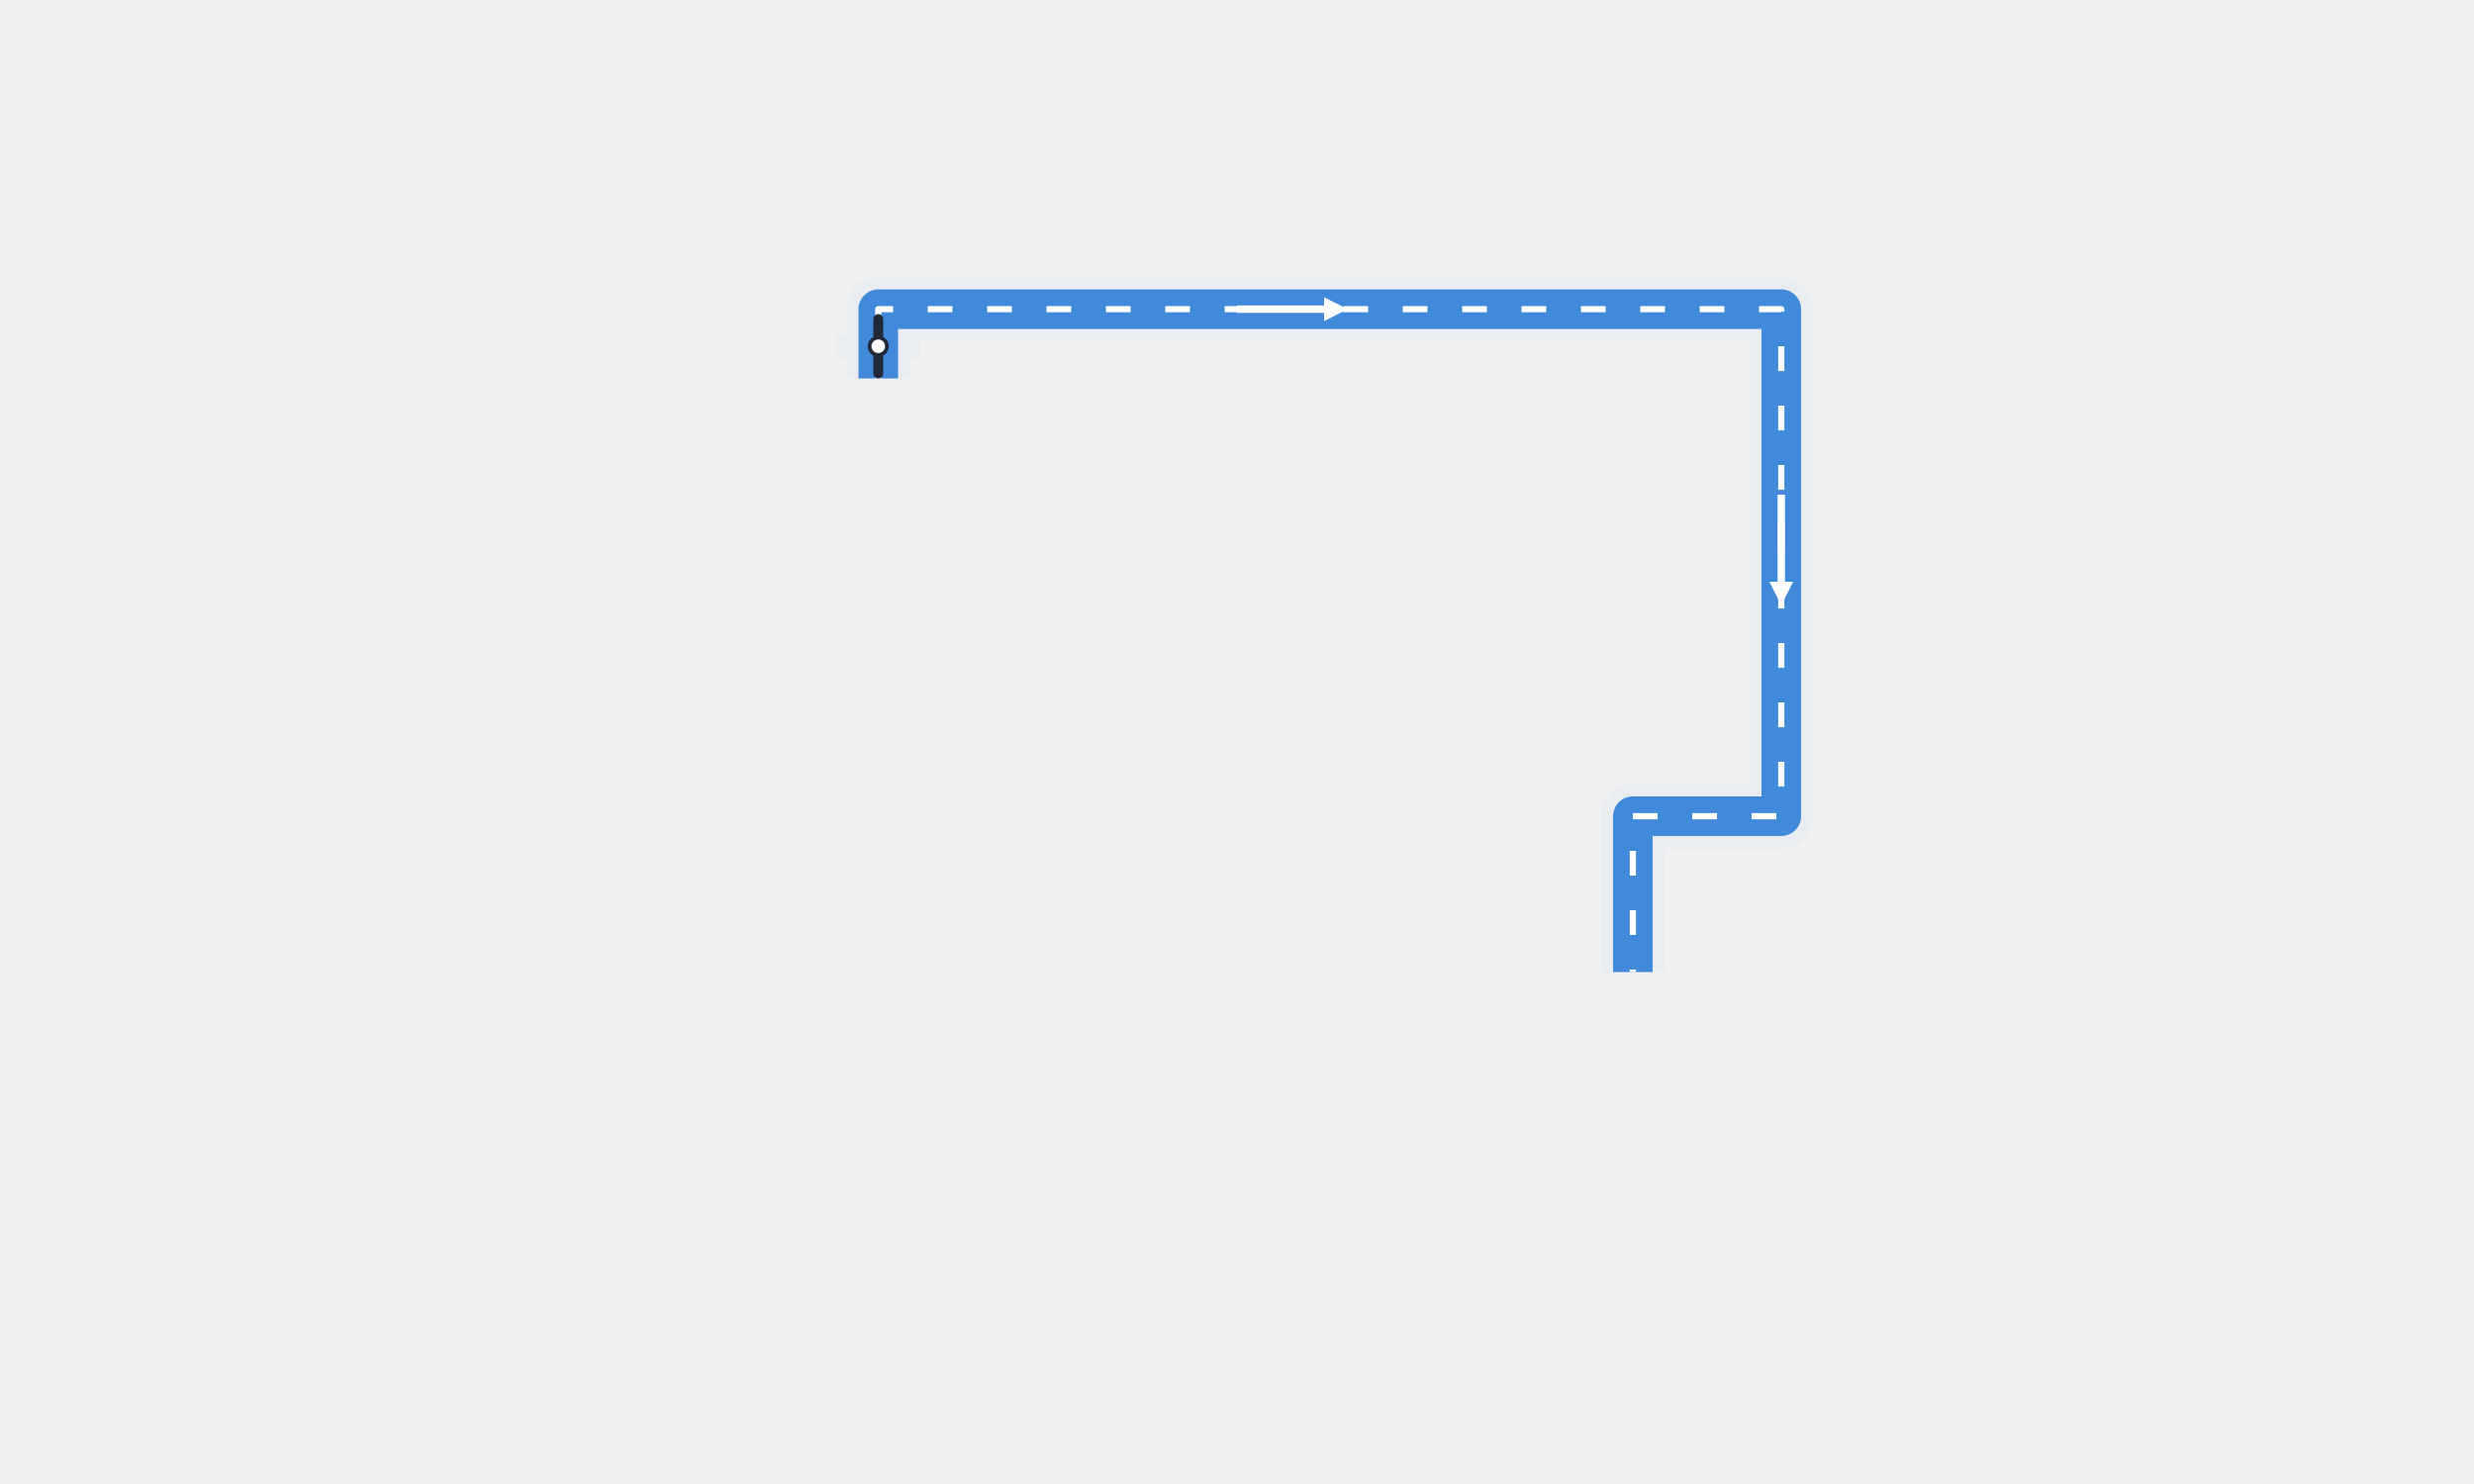
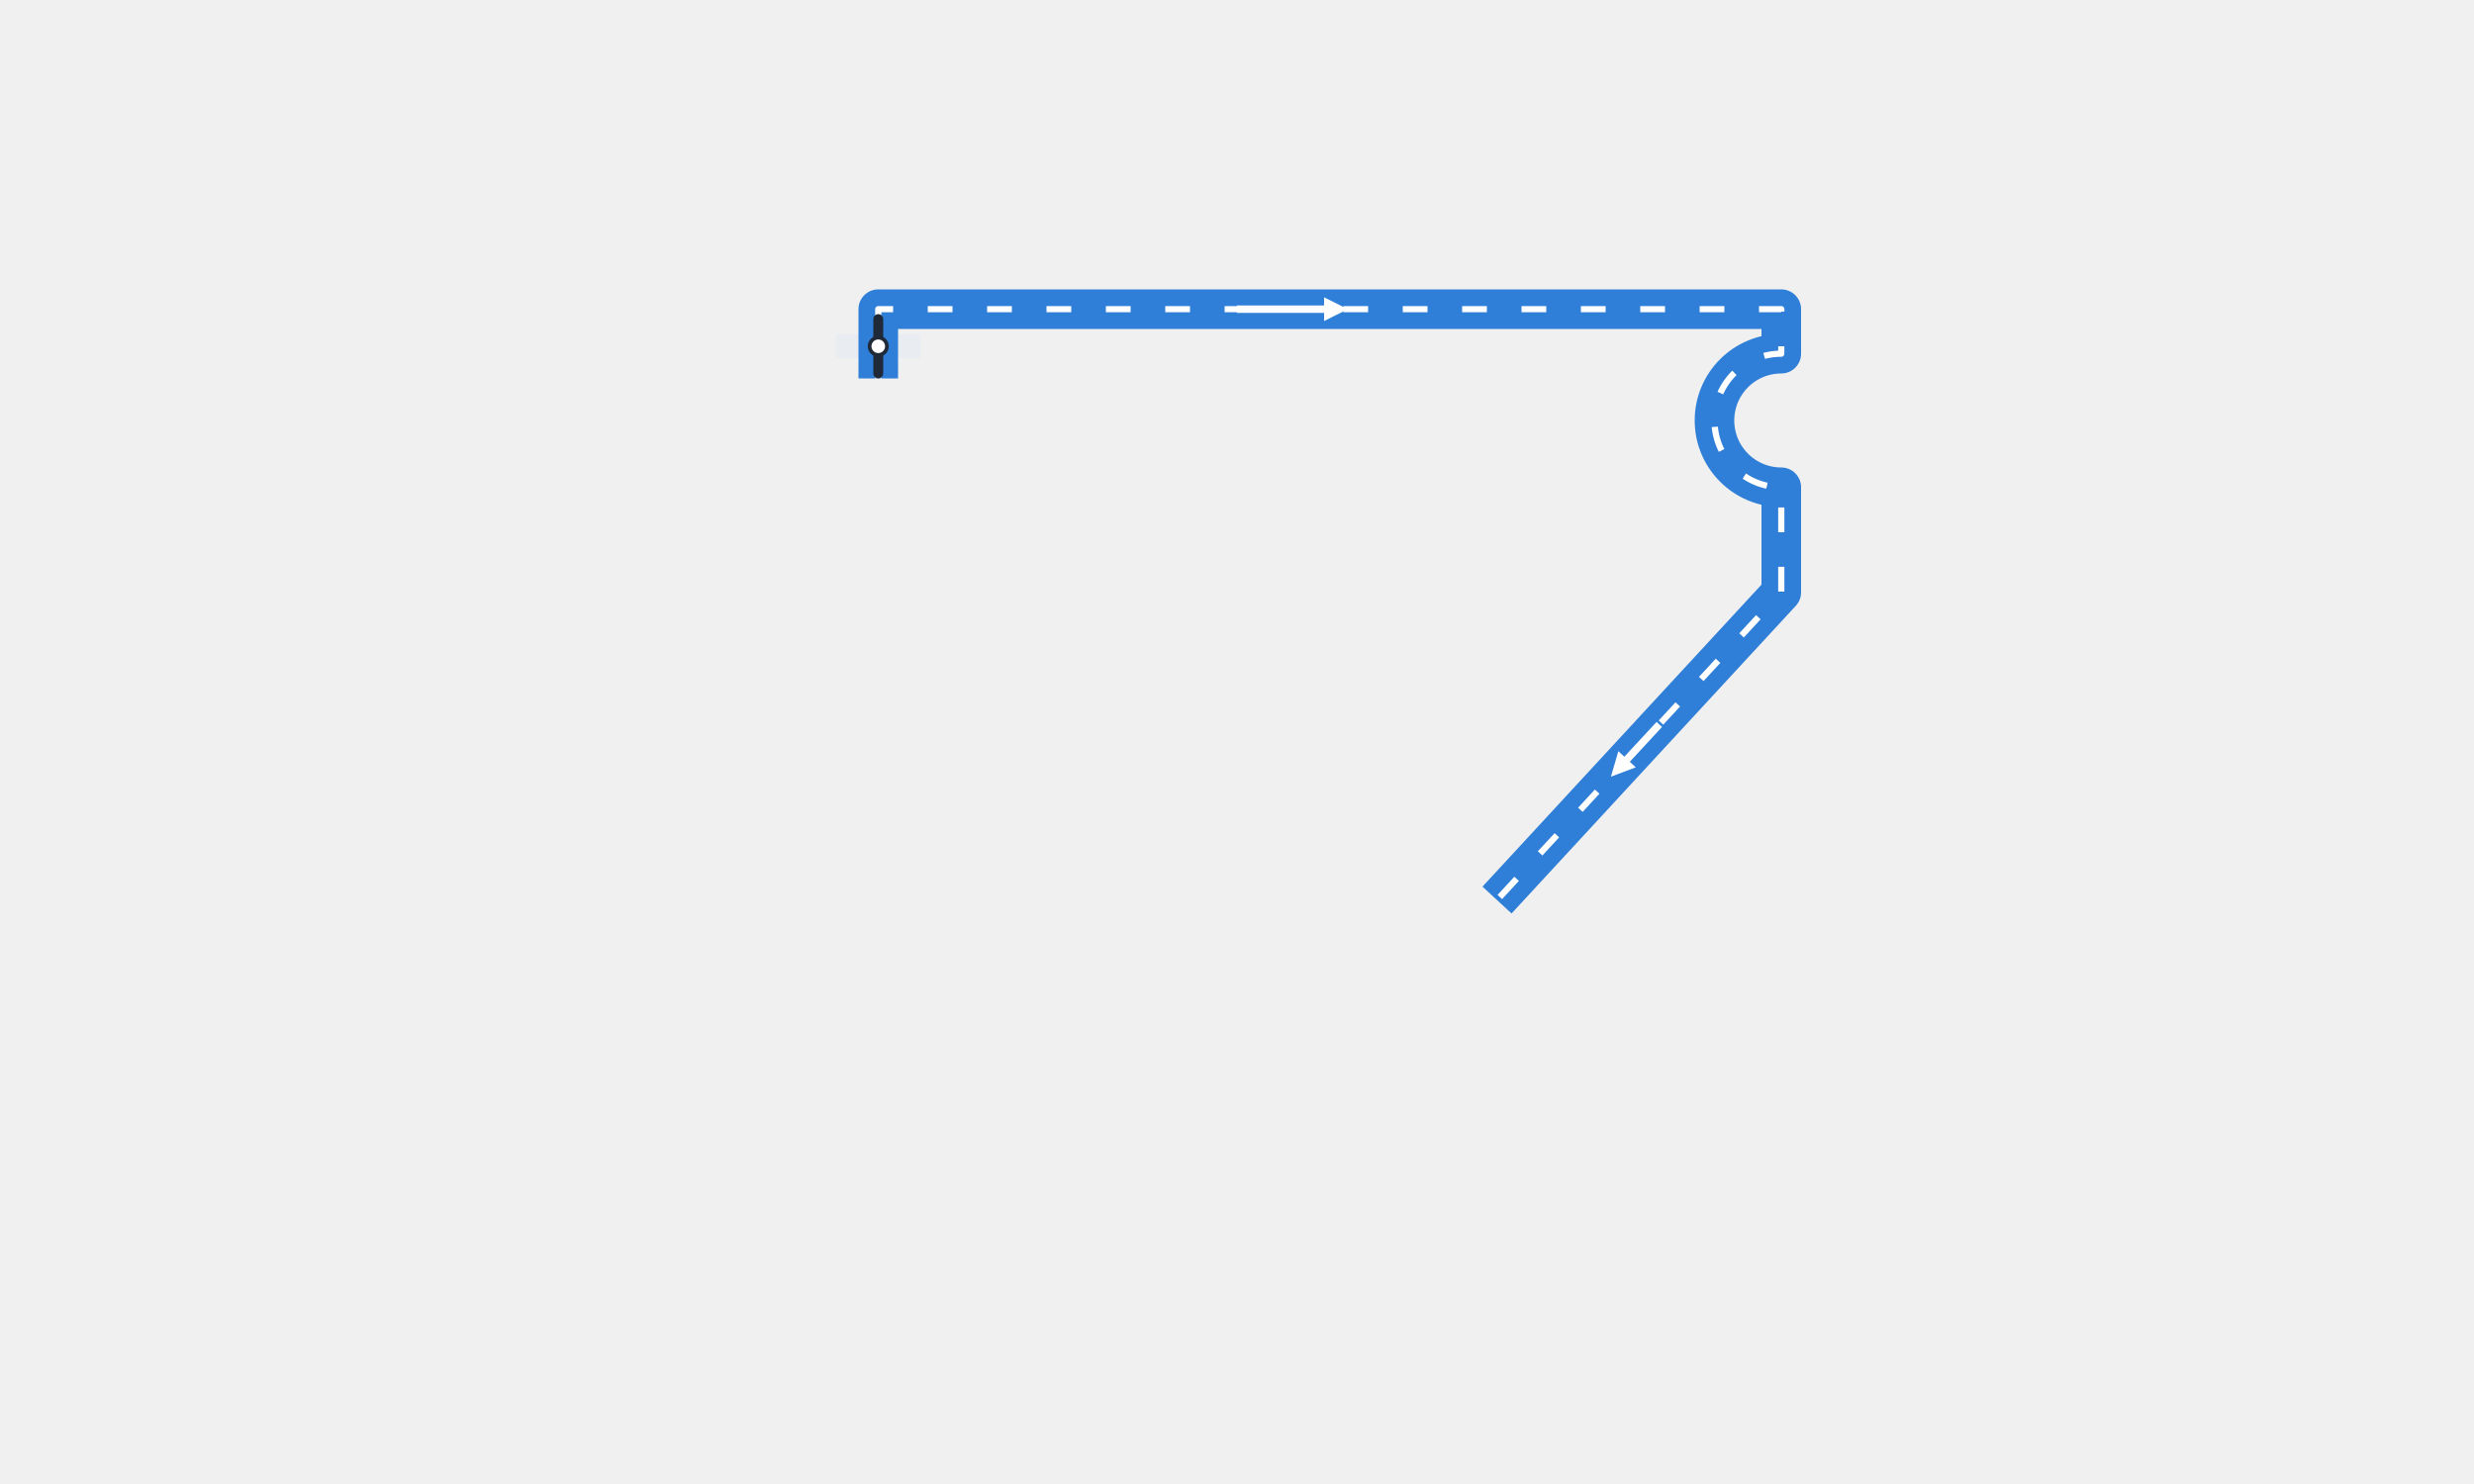
<svg xmlns="http://www.w3.org/2000/svg" viewBox="0 0 1000 600" font-family="Segoe UI,Roboto,Helvetica,Arial,sans-serif">
  <defs>
    <marker id="ar" viewBox="0 0 10 10" refX="5" refY="5" markerWidth="4" markerHeight="4" orient="auto">
      <path d="M1 1L9 5L1 9z" fill="#fff" />
    </marker>
    <pattern id="hx" width="8" height="8" patternUnits="userSpaceOnUse" patternTransform="rotate(45)">
      <rect width="8" height="8" fill="#F6F8FA" />
      <line x1="0" y1="0" x2="0" y2="8" stroke="#C5CDD6" stroke-width="2" />
    </pattern>
    <pattern id="flt" width="5" height="5" patternUnits="userSpaceOnUse">
      <rect width="5" height="5" fill="#fff" />
      <path d="M0 0L5 5M5 0L0 5" stroke="#9AA5B1" stroke-width="0.8" />
    </pattern>
    <linearGradient id="bg" x1="0" y1="0" x2="0" y2="1">
      <stop offset="0" stop-color="#FBFCFD" />
      <stop offset="1" stop-color="#EEF2F6" />
    </linearGradient>
  </defs>
  <style>.lb{font-size:14px;font-weight:700;letter-spacing:1.5px;fill:#4A5563}.sm{font-size:12px;fill:#6B7685}.cap{font-size:12px;fill:#5A6472;text-anchor:middle}.side{font-size:12px;font-weight:600;letter-spacing:2px;fill:#9AA5B1;text-anchor:middle}</style>
-   <path d="M355 153 L355 125 L720 125 L720 330 L660 330 L660 393" fill="none" stroke="#E9EDF2" stroke-width="26" stroke-linejoin="round" />
  <rect x="338" y="135" width="34" height="10" fill="#E9EDF2" />
-   <path d="M355 153 L355 125 L720 125 L720 330 L660 330 L660 393" fill="none" stroke="#2F7FD8" stroke-width="16" stroke-linejoin="round" opacity=".9" />
-   <path d="M355 153 L355 125 L720 125 L720 330 L660 330 L660 393" fill="none" stroke="#fff" stroke-width="2.5" stroke-dasharray="10 14" stroke-linejoin="round" />
-   <line x1="500" y1="125" x2="540" y2="125" stroke="#fff" stroke-width="3" marker-end="url(#ar)" />
-   <line x1="720" y1="200" x2="720" y2="240" stroke="#fff" stroke-width="3" marker-end="url(#ar)" />
+   <path d="M355 153 L355 125 L720 125 L720 143 A27 27 0 0 0 720 197 L720.0 239.5 L605.1 363.9" fill="none" stroke="#2F7FD8" stroke-width="16" stroke-linejoin="round" />
+   <path d="M355 153 L355 125 L720 125 L720 143 A27 27 0 0 0 720 197 L720.0 239.5 L605.1 363.9" fill="none" stroke="#fff" stroke-width="2.5" stroke-dasharray="10 14" stroke-linejoin="round" />
+   <line x1="500.0" y1="125.0" x2="540.0" y2="125.0" stroke="#fff" stroke-width="3" marker-end="url(#ar)" />
+   <line x1="670.7" y1="292.9" x2="654.4" y2="310.5" stroke="#fff" stroke-width="3" marker-end="url(#ar)" />
  <line x1="355" y1="129" x2="355" y2="151" stroke="#1F2937" stroke-width="4" stroke-linecap="round" />
  <circle cx="355" cy="140" r="3.5" fill="#fff" stroke="#1F2937" stroke-width="1.5" />
</svg>
